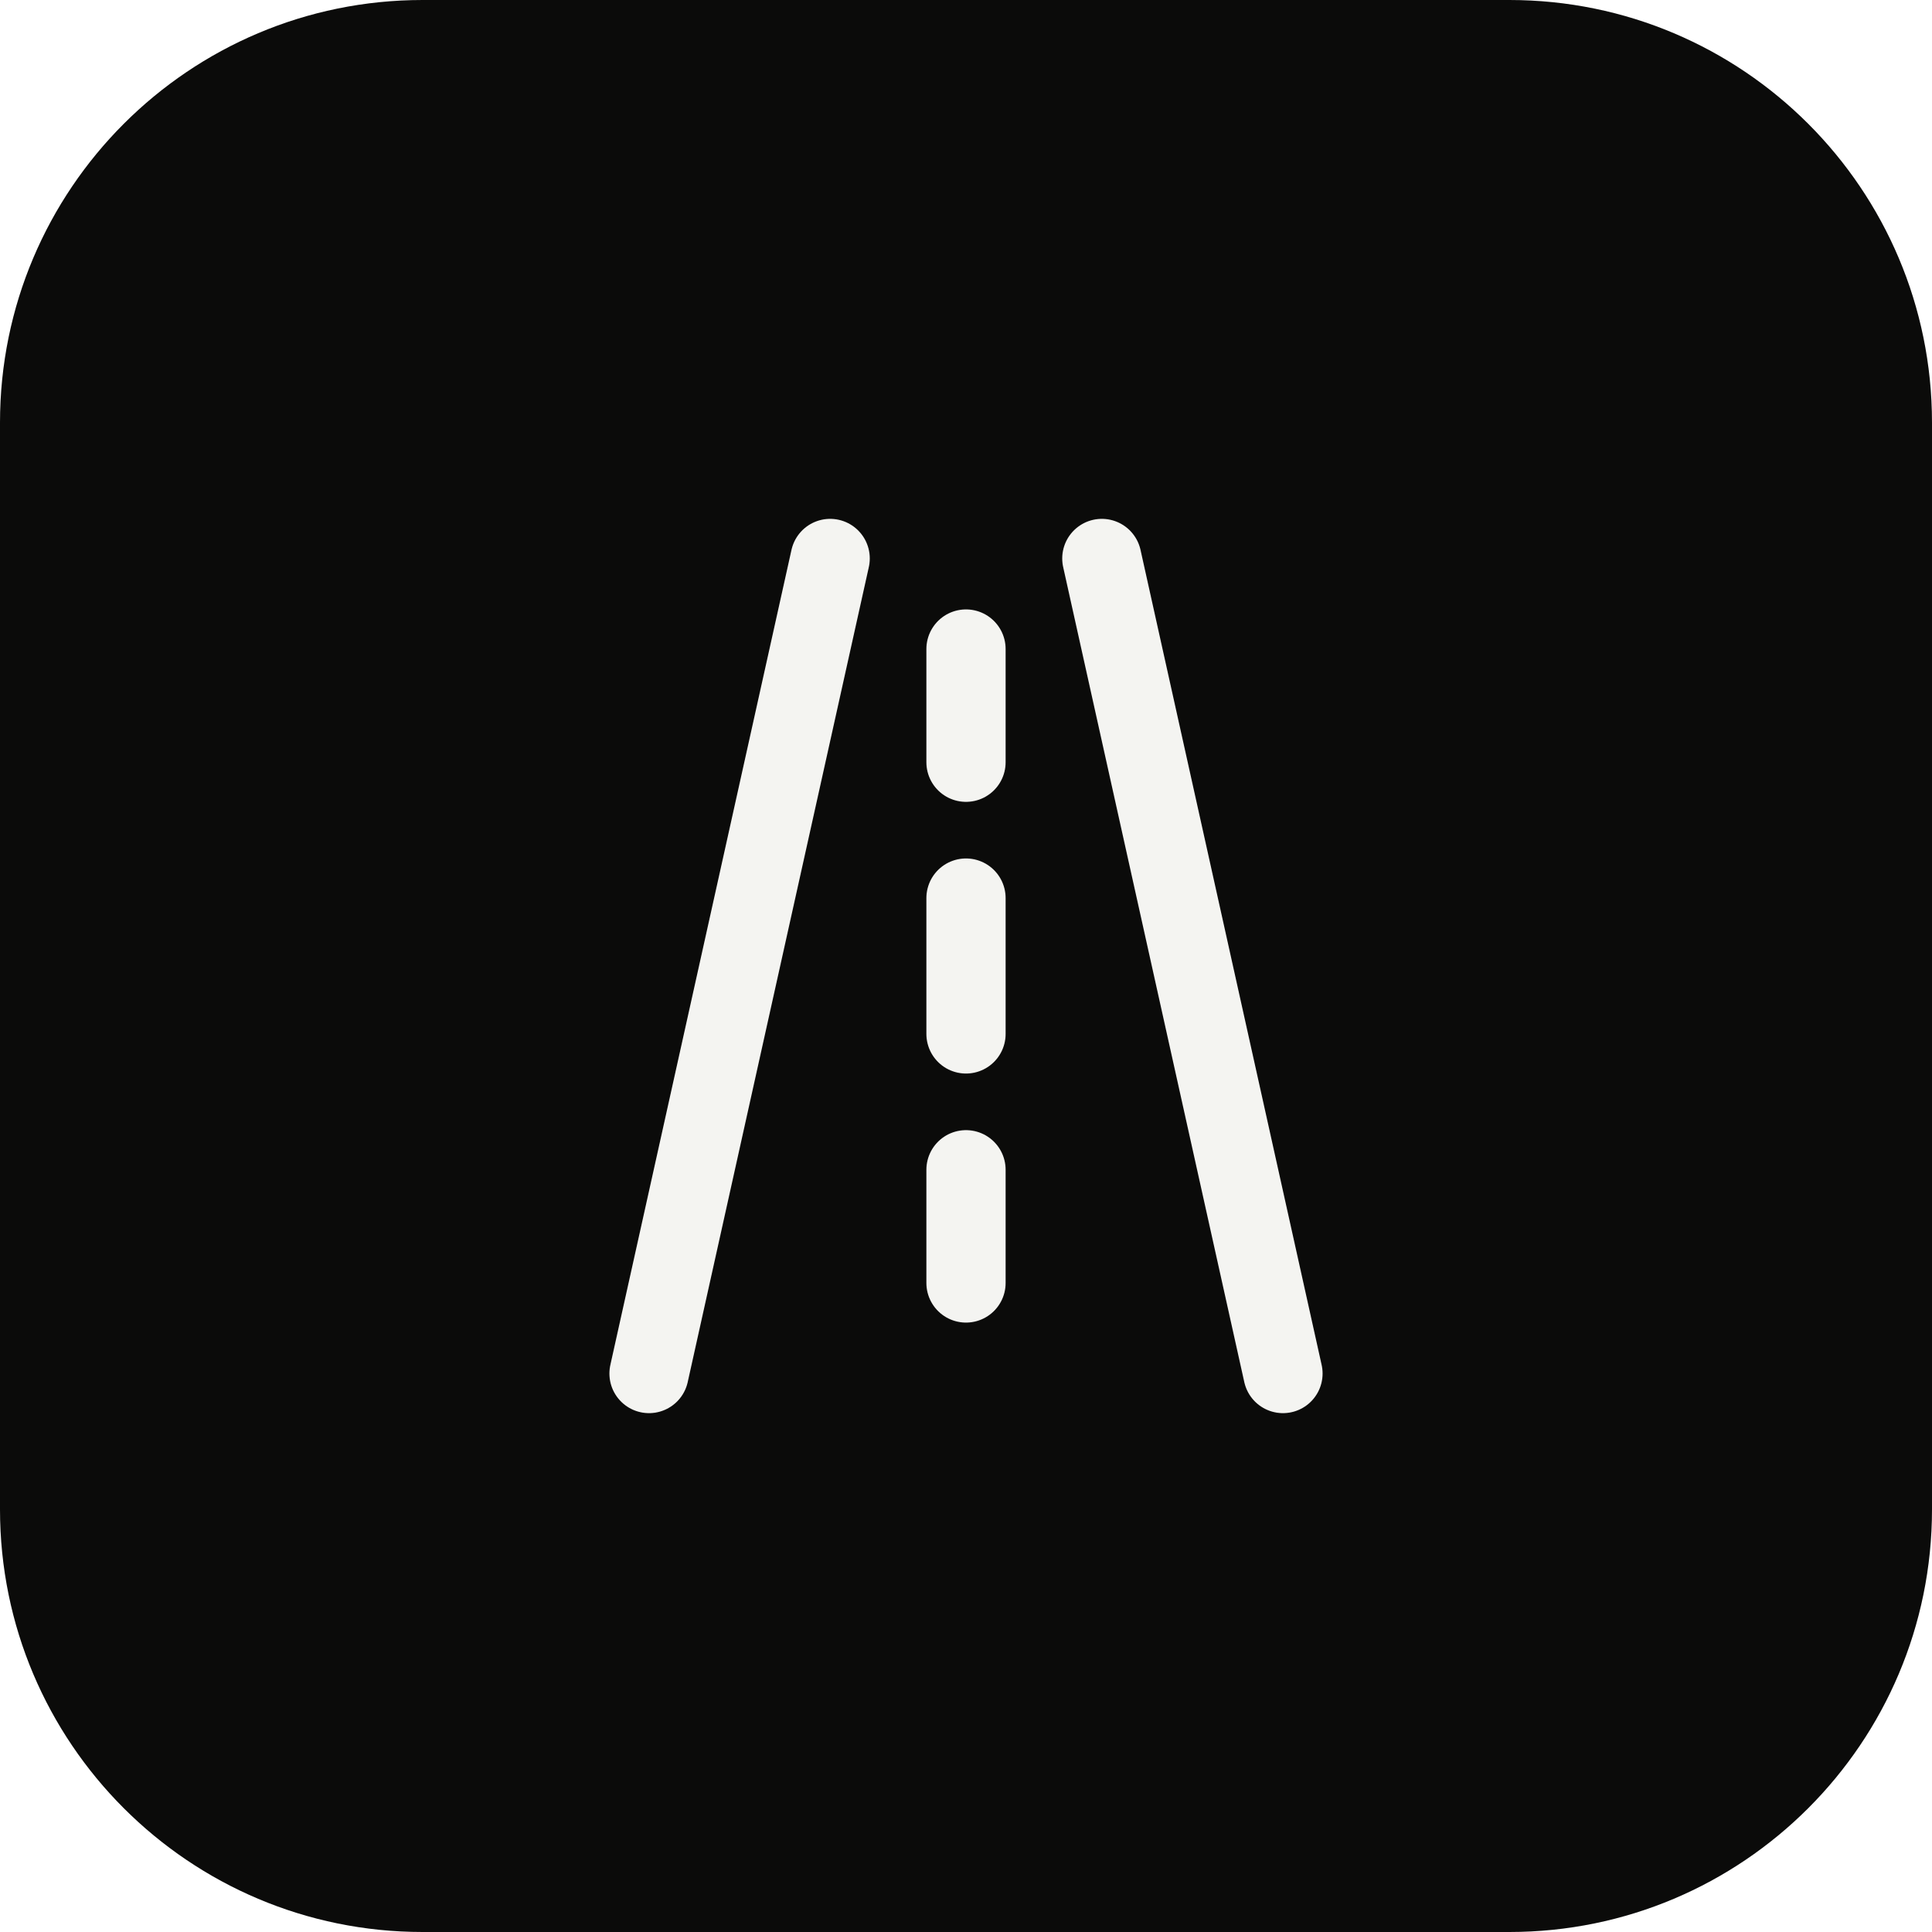
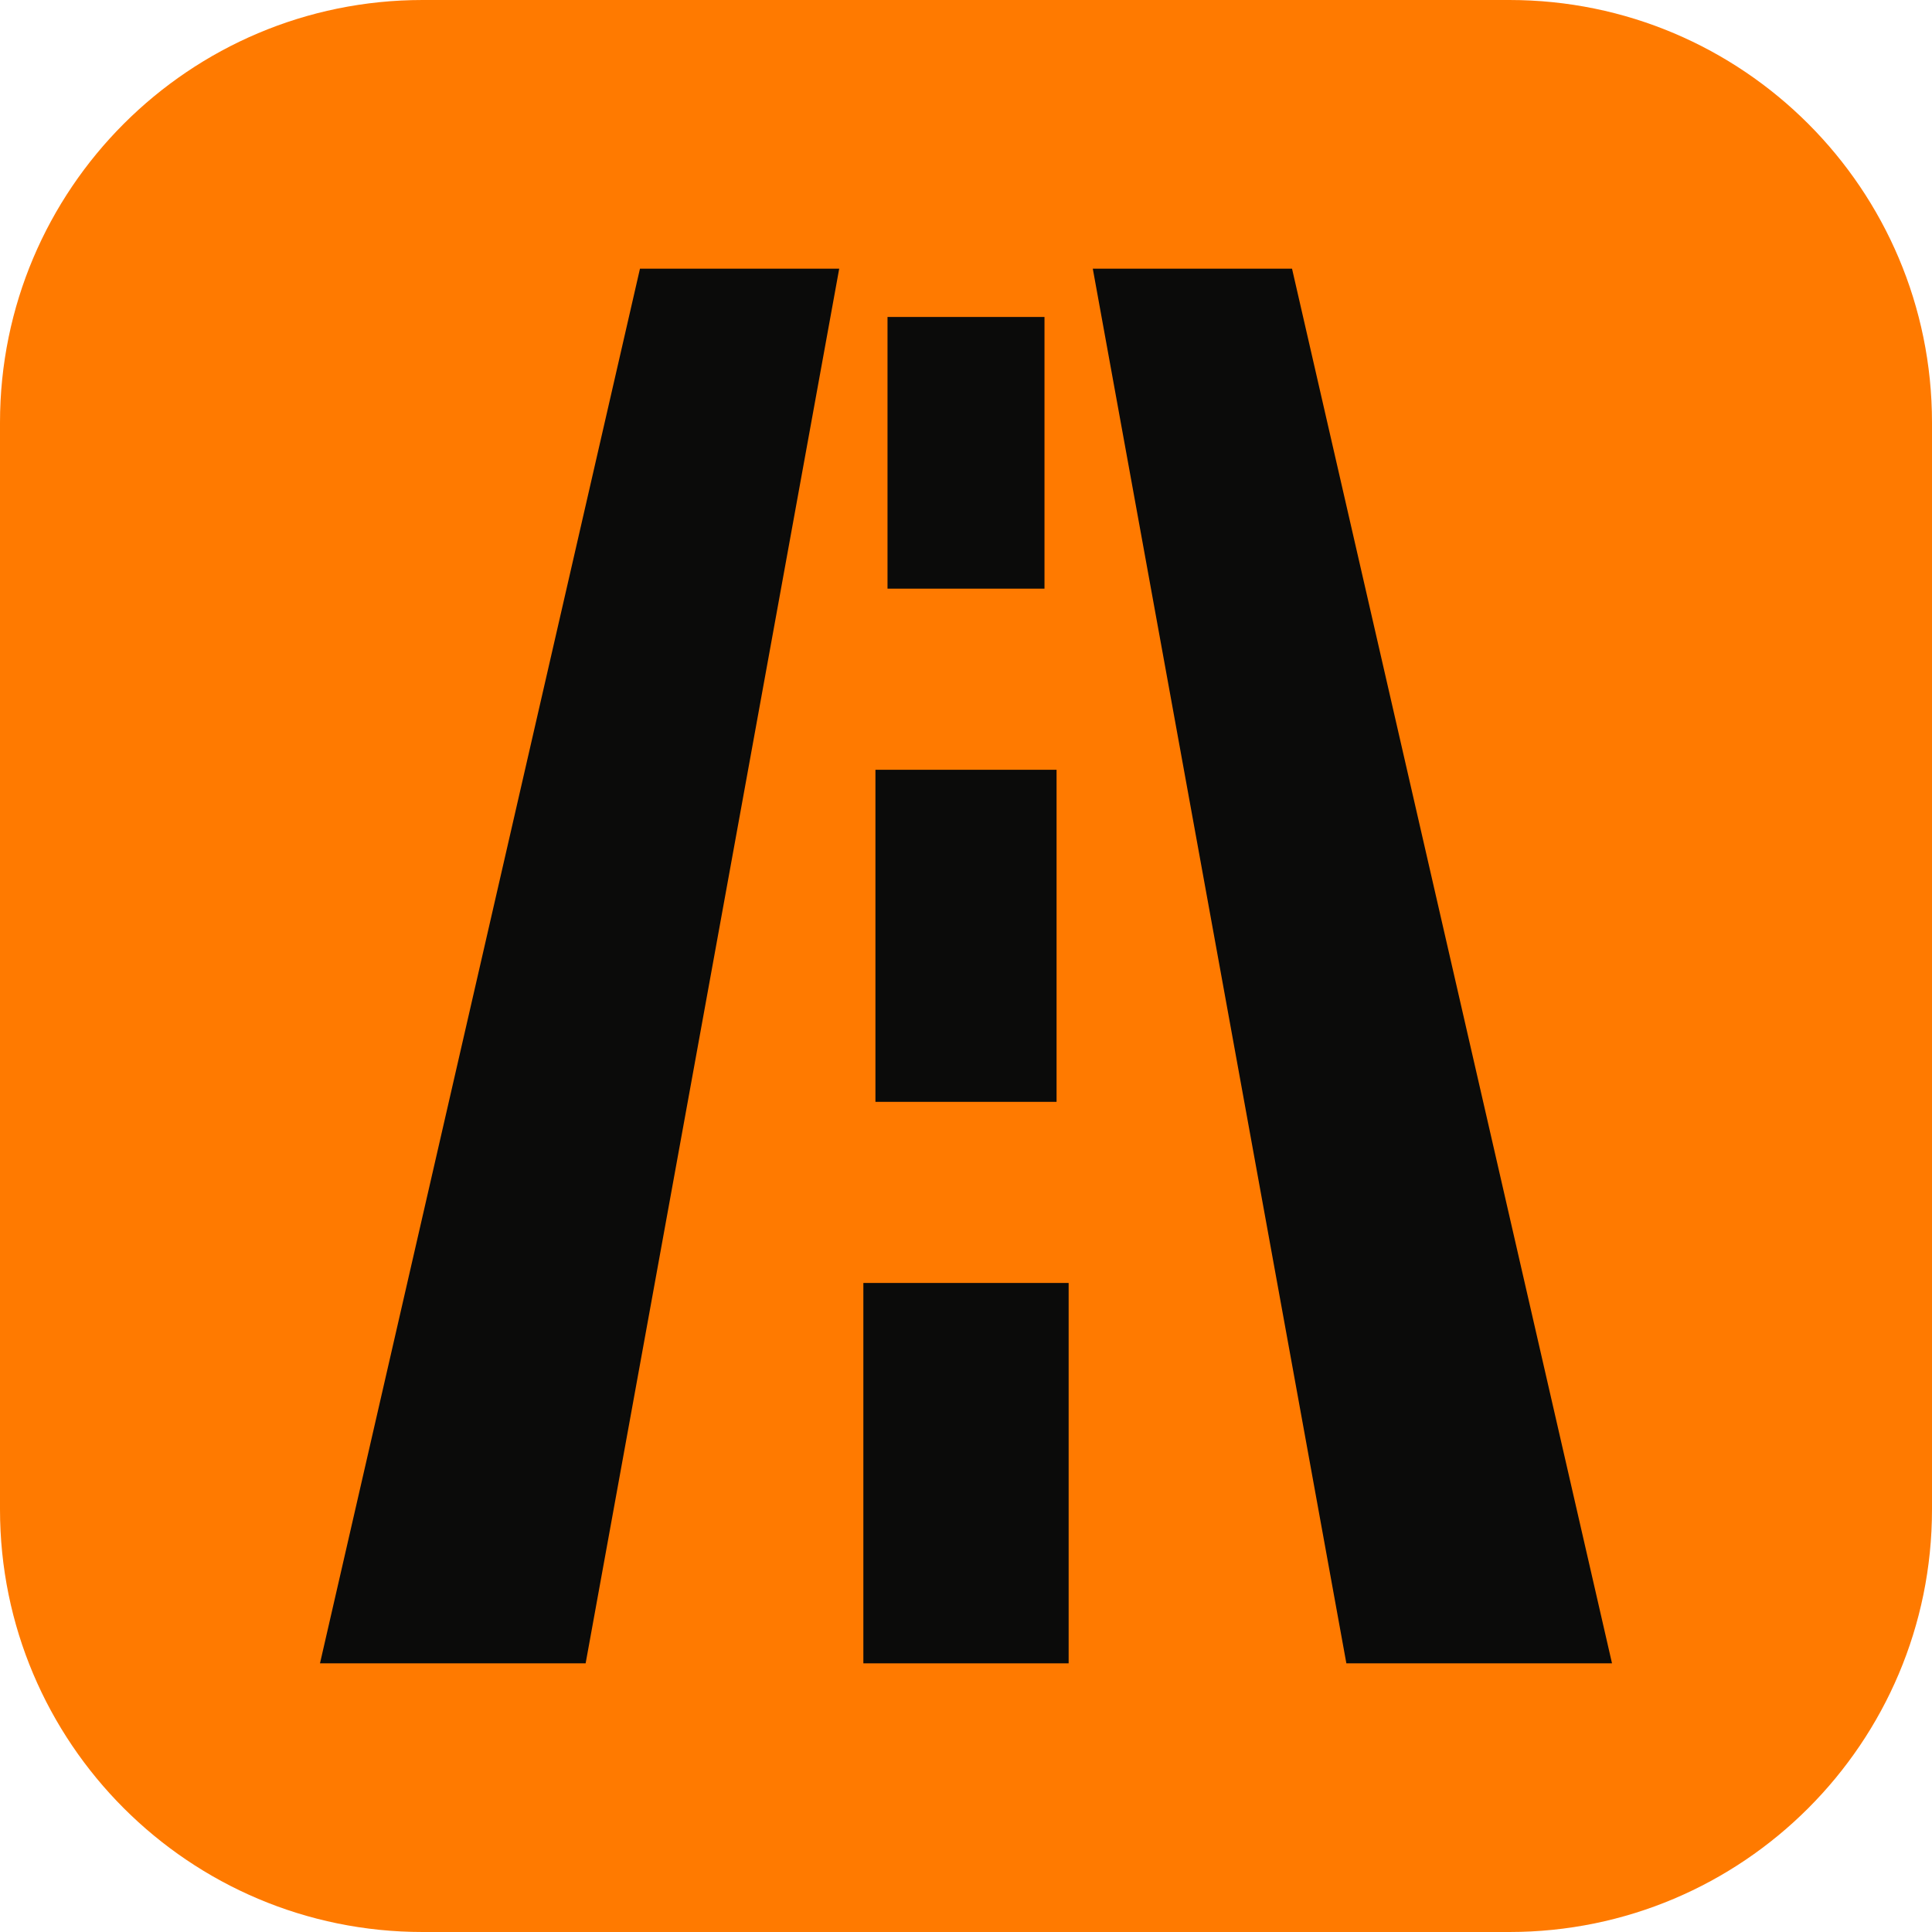
<svg xmlns="http://www.w3.org/2000/svg" viewBox="0 0 64 64">
-   <rect width="64" height="64" rx="14" fill="#0B0B0A" />
-   <g transform="translate(14 14) scale(1.5)" fill="none" stroke="#F4F4F1" stroke-width="1.75" stroke-linecap="round" stroke-linejoin="round">
-     <path d="M9 3 5 21" />
-     <path d="M15 3l4 18" />
-     <path d="M12 5v2.5" />
-     <path d="M12 10.5v3" />
-     <path d="M12 16.5V19" />
+   <rect width="64" height="64" rx="14" fill="#FF7A00" />
+   <g fill="#0B0B0A">
+     <polygon points="21.2,8.9 27.8,8.9 19.4,55.1 10.6,55.1" />
+     <polygon points="36.2,8.9 42.8,8.9 53.4,55.1 44.6,55.1" />
+     <rect x="29.4" y="10.5" width="5.2" height="9" />
+     <rect x="29.0" y="25.5" width="6.0" height="11" />
+     <rect x="28.6" y="42.5" width="6.8" height="12.6" />
  </g>
</svg>
